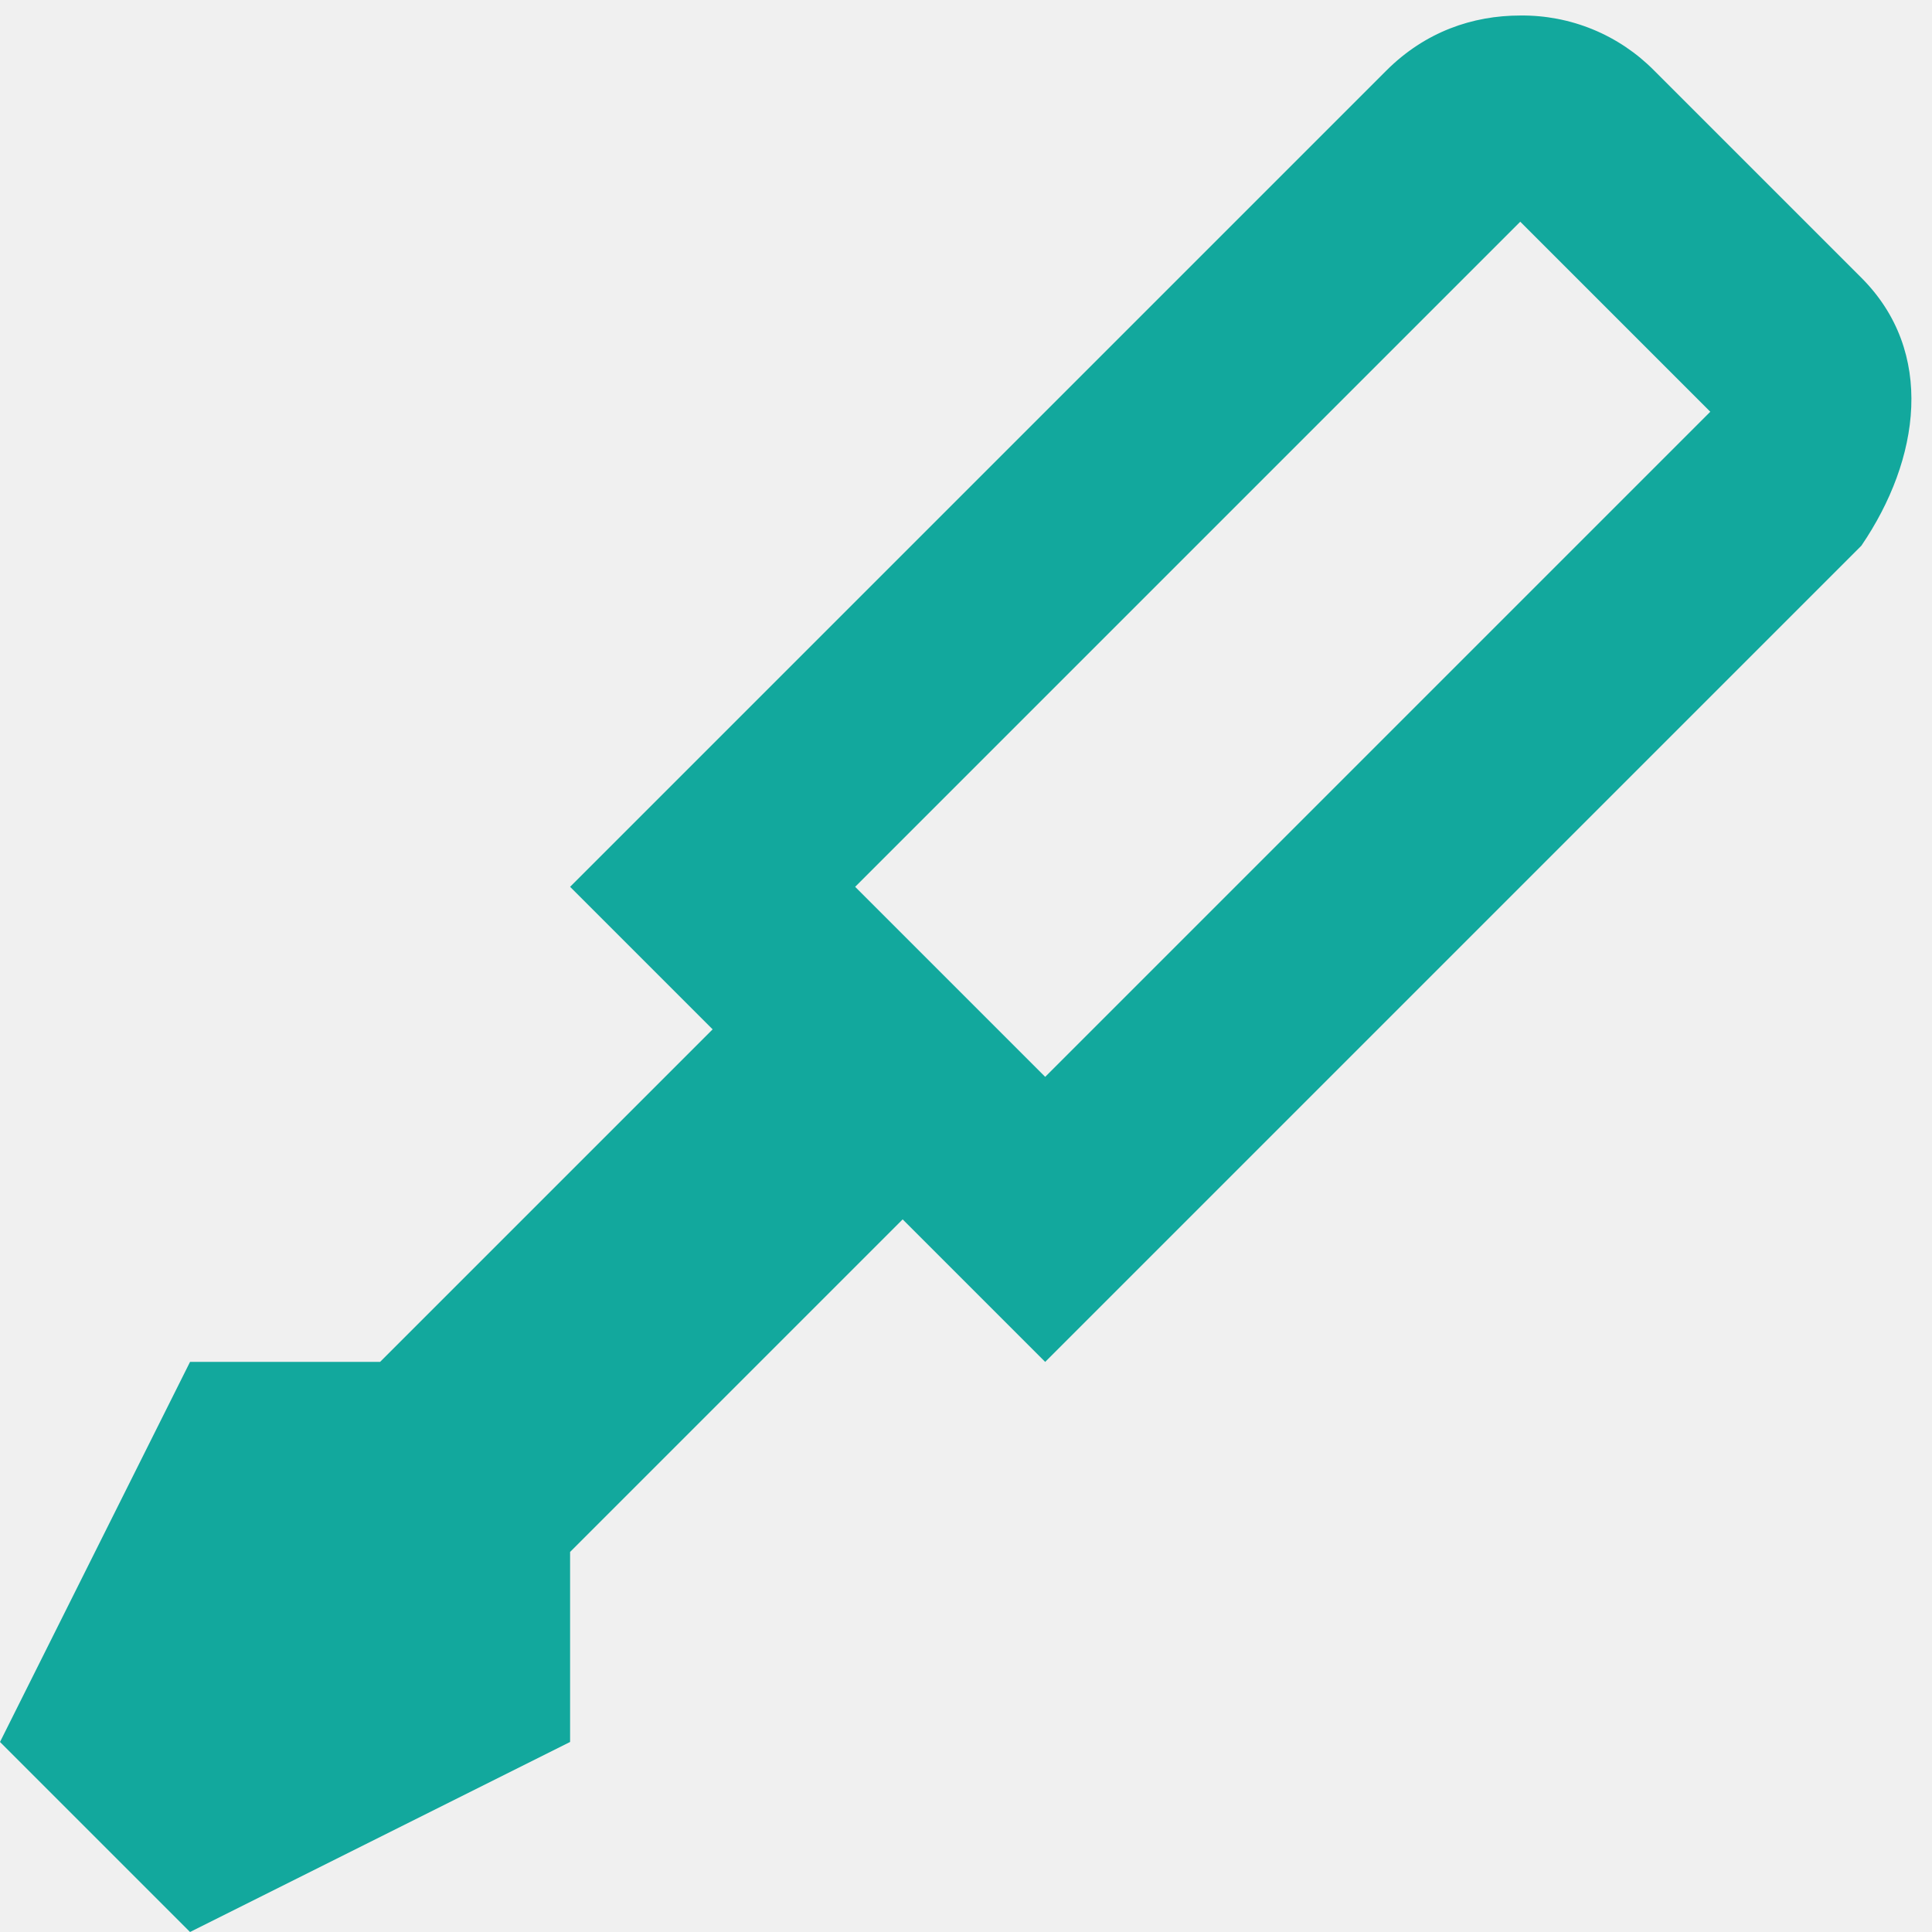
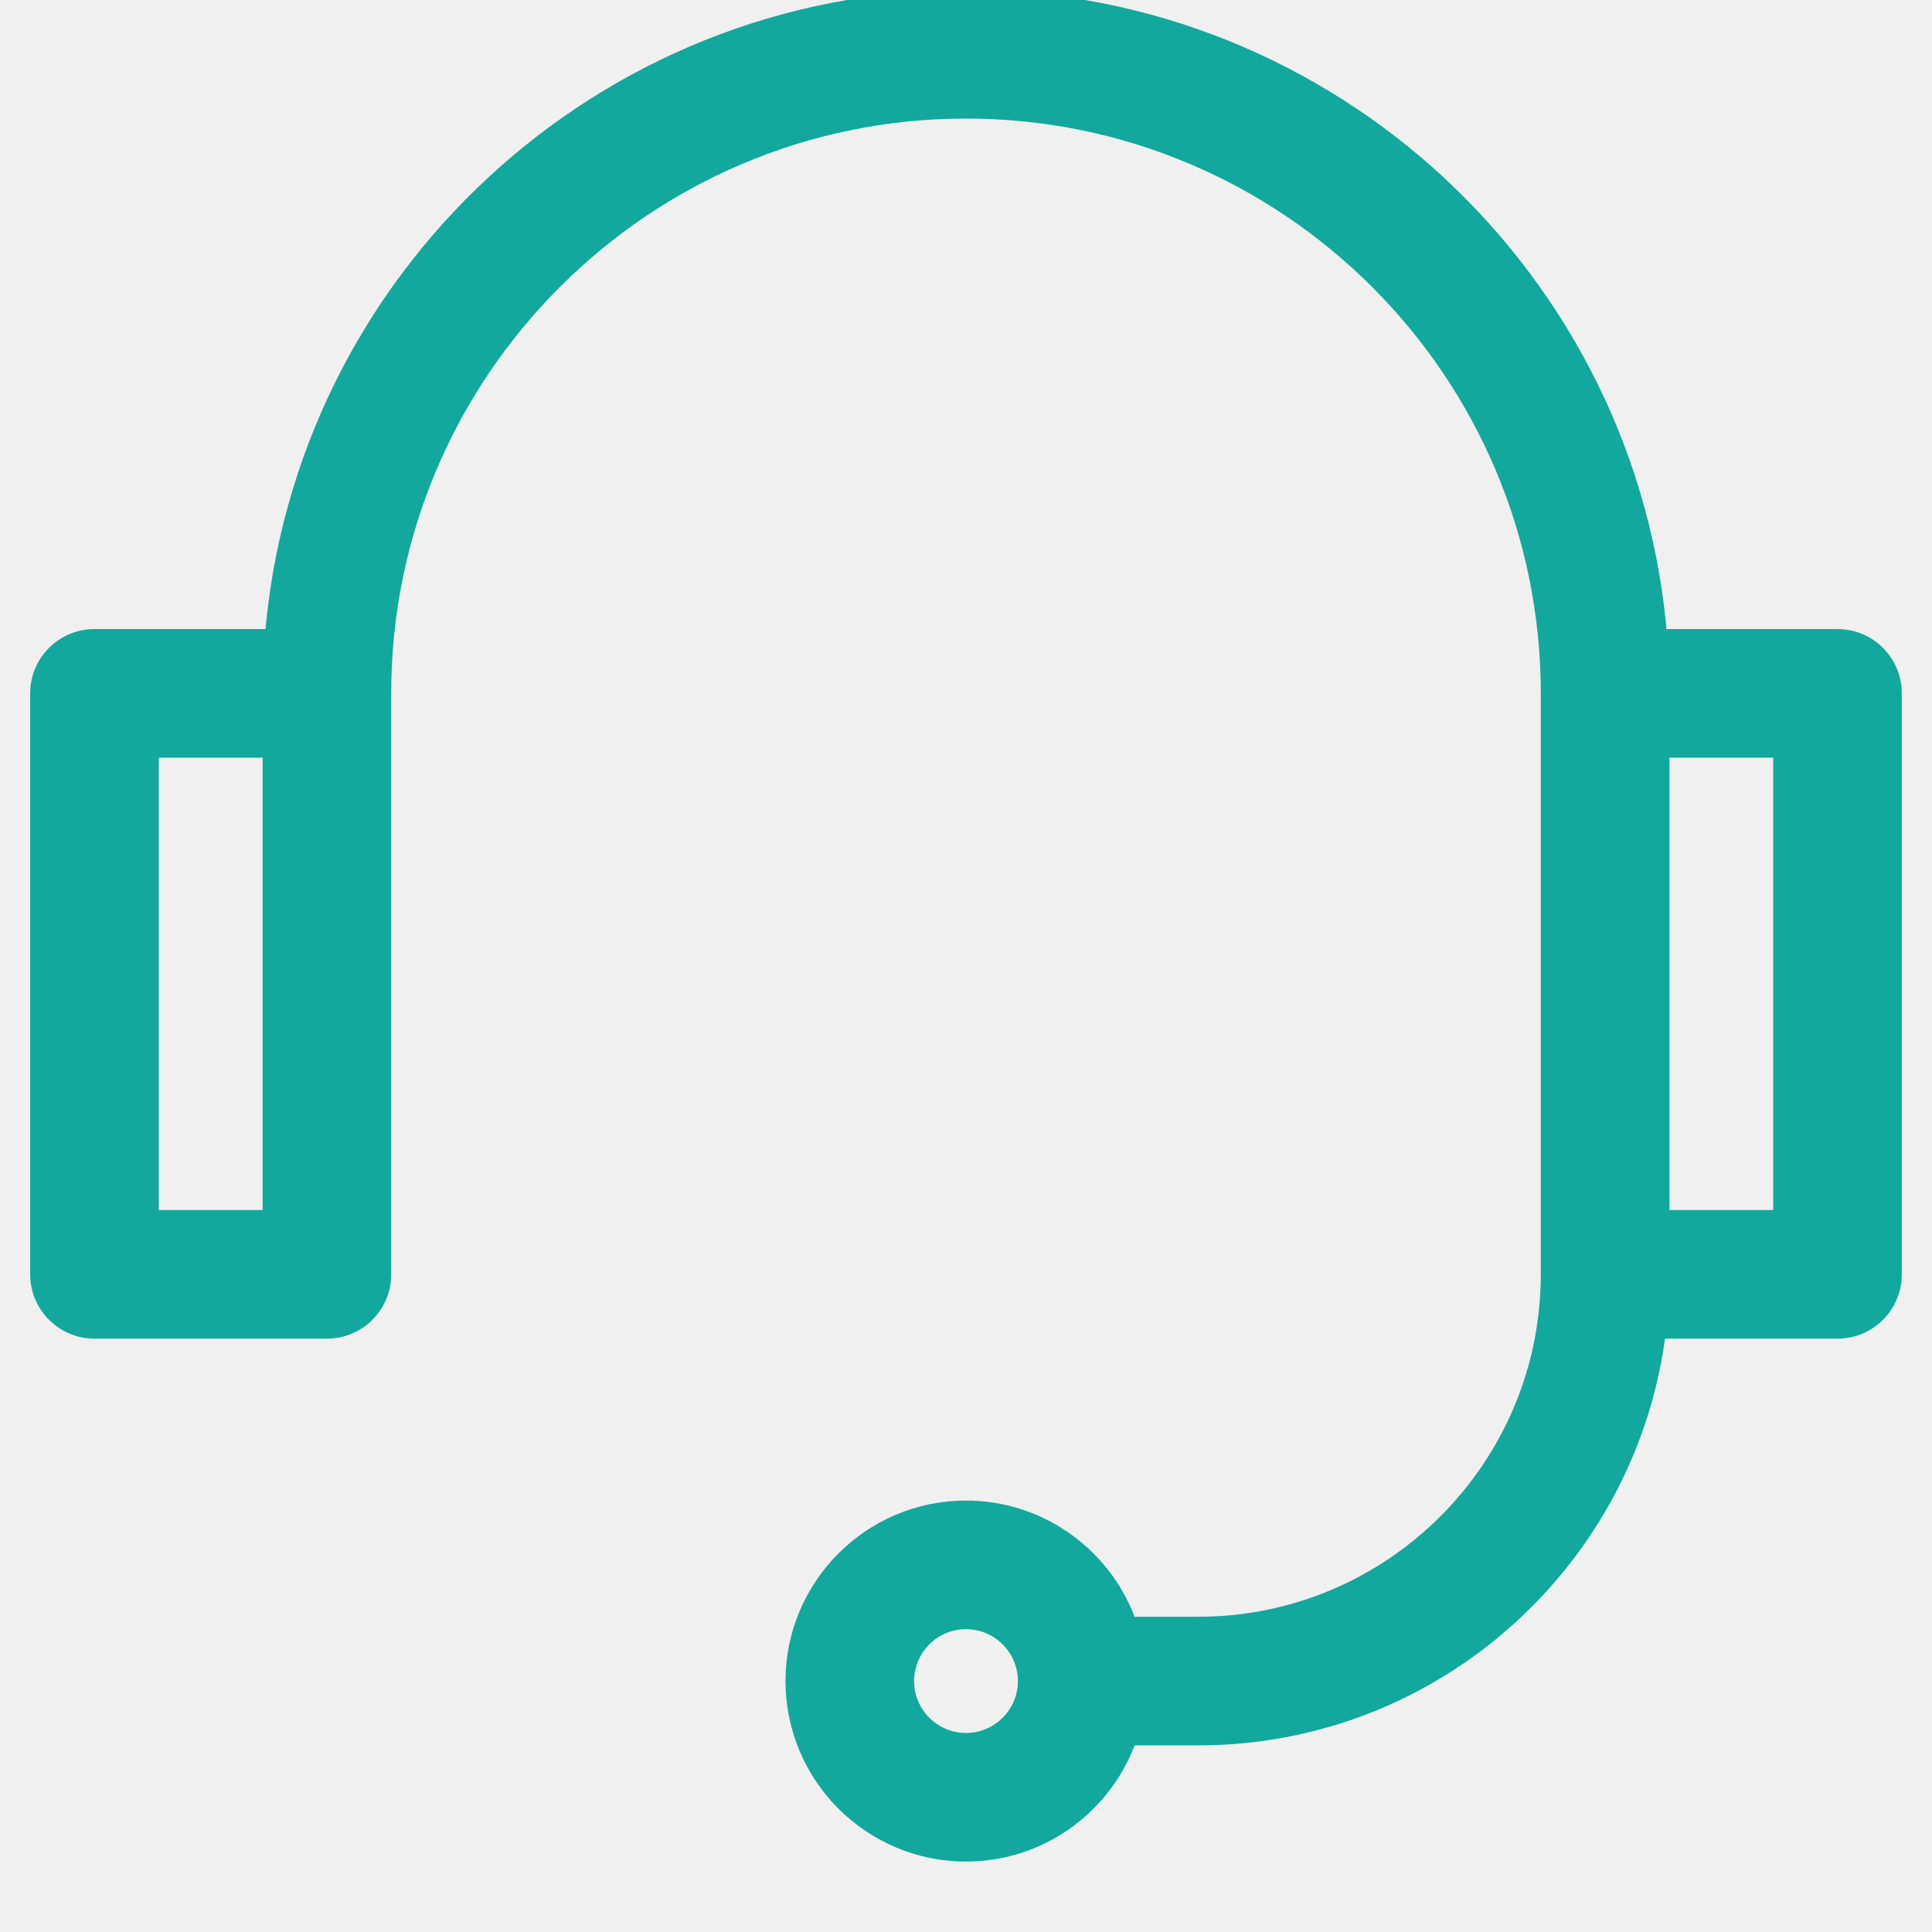
- <svg xmlns="http://www.w3.org/2000/svg" width="61" height="61" viewBox="0 0 61 61" fill="none">
-   <path d="M48 0.49C46.5 0.49 45 1 43.77 2.23L18 28L22.5 32.5L12 43H6L0 55L6 61L18 55V49L28.5 38.5L33 43L58.77 17.23C60.63 14.5 61.11 11.11 58.77 8.77L52.23 2.23C51.678 1.671 51.019 1.228 50.292 0.929C49.565 0.63 48.786 0.481 48 0.49ZM48 7L54 13L33 34L27 28L48 7Z" fill="#12A89D" />
+ <svg xmlns="http://www.w3.org/2000/svg" width="96" height="96" viewBox="0 0 96 96" fill="none">
+   <g clip-path="url(#clip0)">
+     <path d="M91.305 31.757H82.347C80.968 14.015 66.09 0 48 0C29.91 0 15.032 14.015 13.653 31.757H4.695C3.207 31.757 2 32.964 2 34.452V63.322C2 64.81 3.207 66.017 4.695 66.017H16.243C17.732 66.017 18.939 64.81 18.939 63.322V34.452C18.939 18.427 31.976 5.391 48 5.391C64.025 5.391 77.061 18.427 77.061 34.452V63.322C77.061 72.979 69.205 80.835 59.548 80.835H56.027C54.898 77.483 51.728 75.062 48 75.062C43.33 75.062 39.531 78.861 39.531 83.531C39.531 88.201 43.33 92 48 92C51.728 92 54.898 89.578 56.027 86.226H59.548C71.265 86.226 80.954 77.381 82.293 66.017H91.305C92.793 66.017 94 64.81 94 63.322V34.452C94 32.964 92.793 31.757 91.305 31.757ZM13.548 60.627H7.391V37.147H13.548V60.627ZM48 86.609C46.303 86.609 44.921 85.228 44.921 83.531C44.921 81.833 46.303 80.452 48 80.452C49.697 80.452 51.079 81.833 51.079 83.531C51.079 85.228 49.697 86.609 48 86.609ZM88.609 60.627H82.452V37.147H88.609V60.627Z" fill="#12A89D" stroke="#12A89D" />
+   </g>
+   <defs>
+     <clipPath id="clip0">
+       <rect width="96" height="96" fill="white" />
+     </clipPath>
+   </defs>
</svg>
